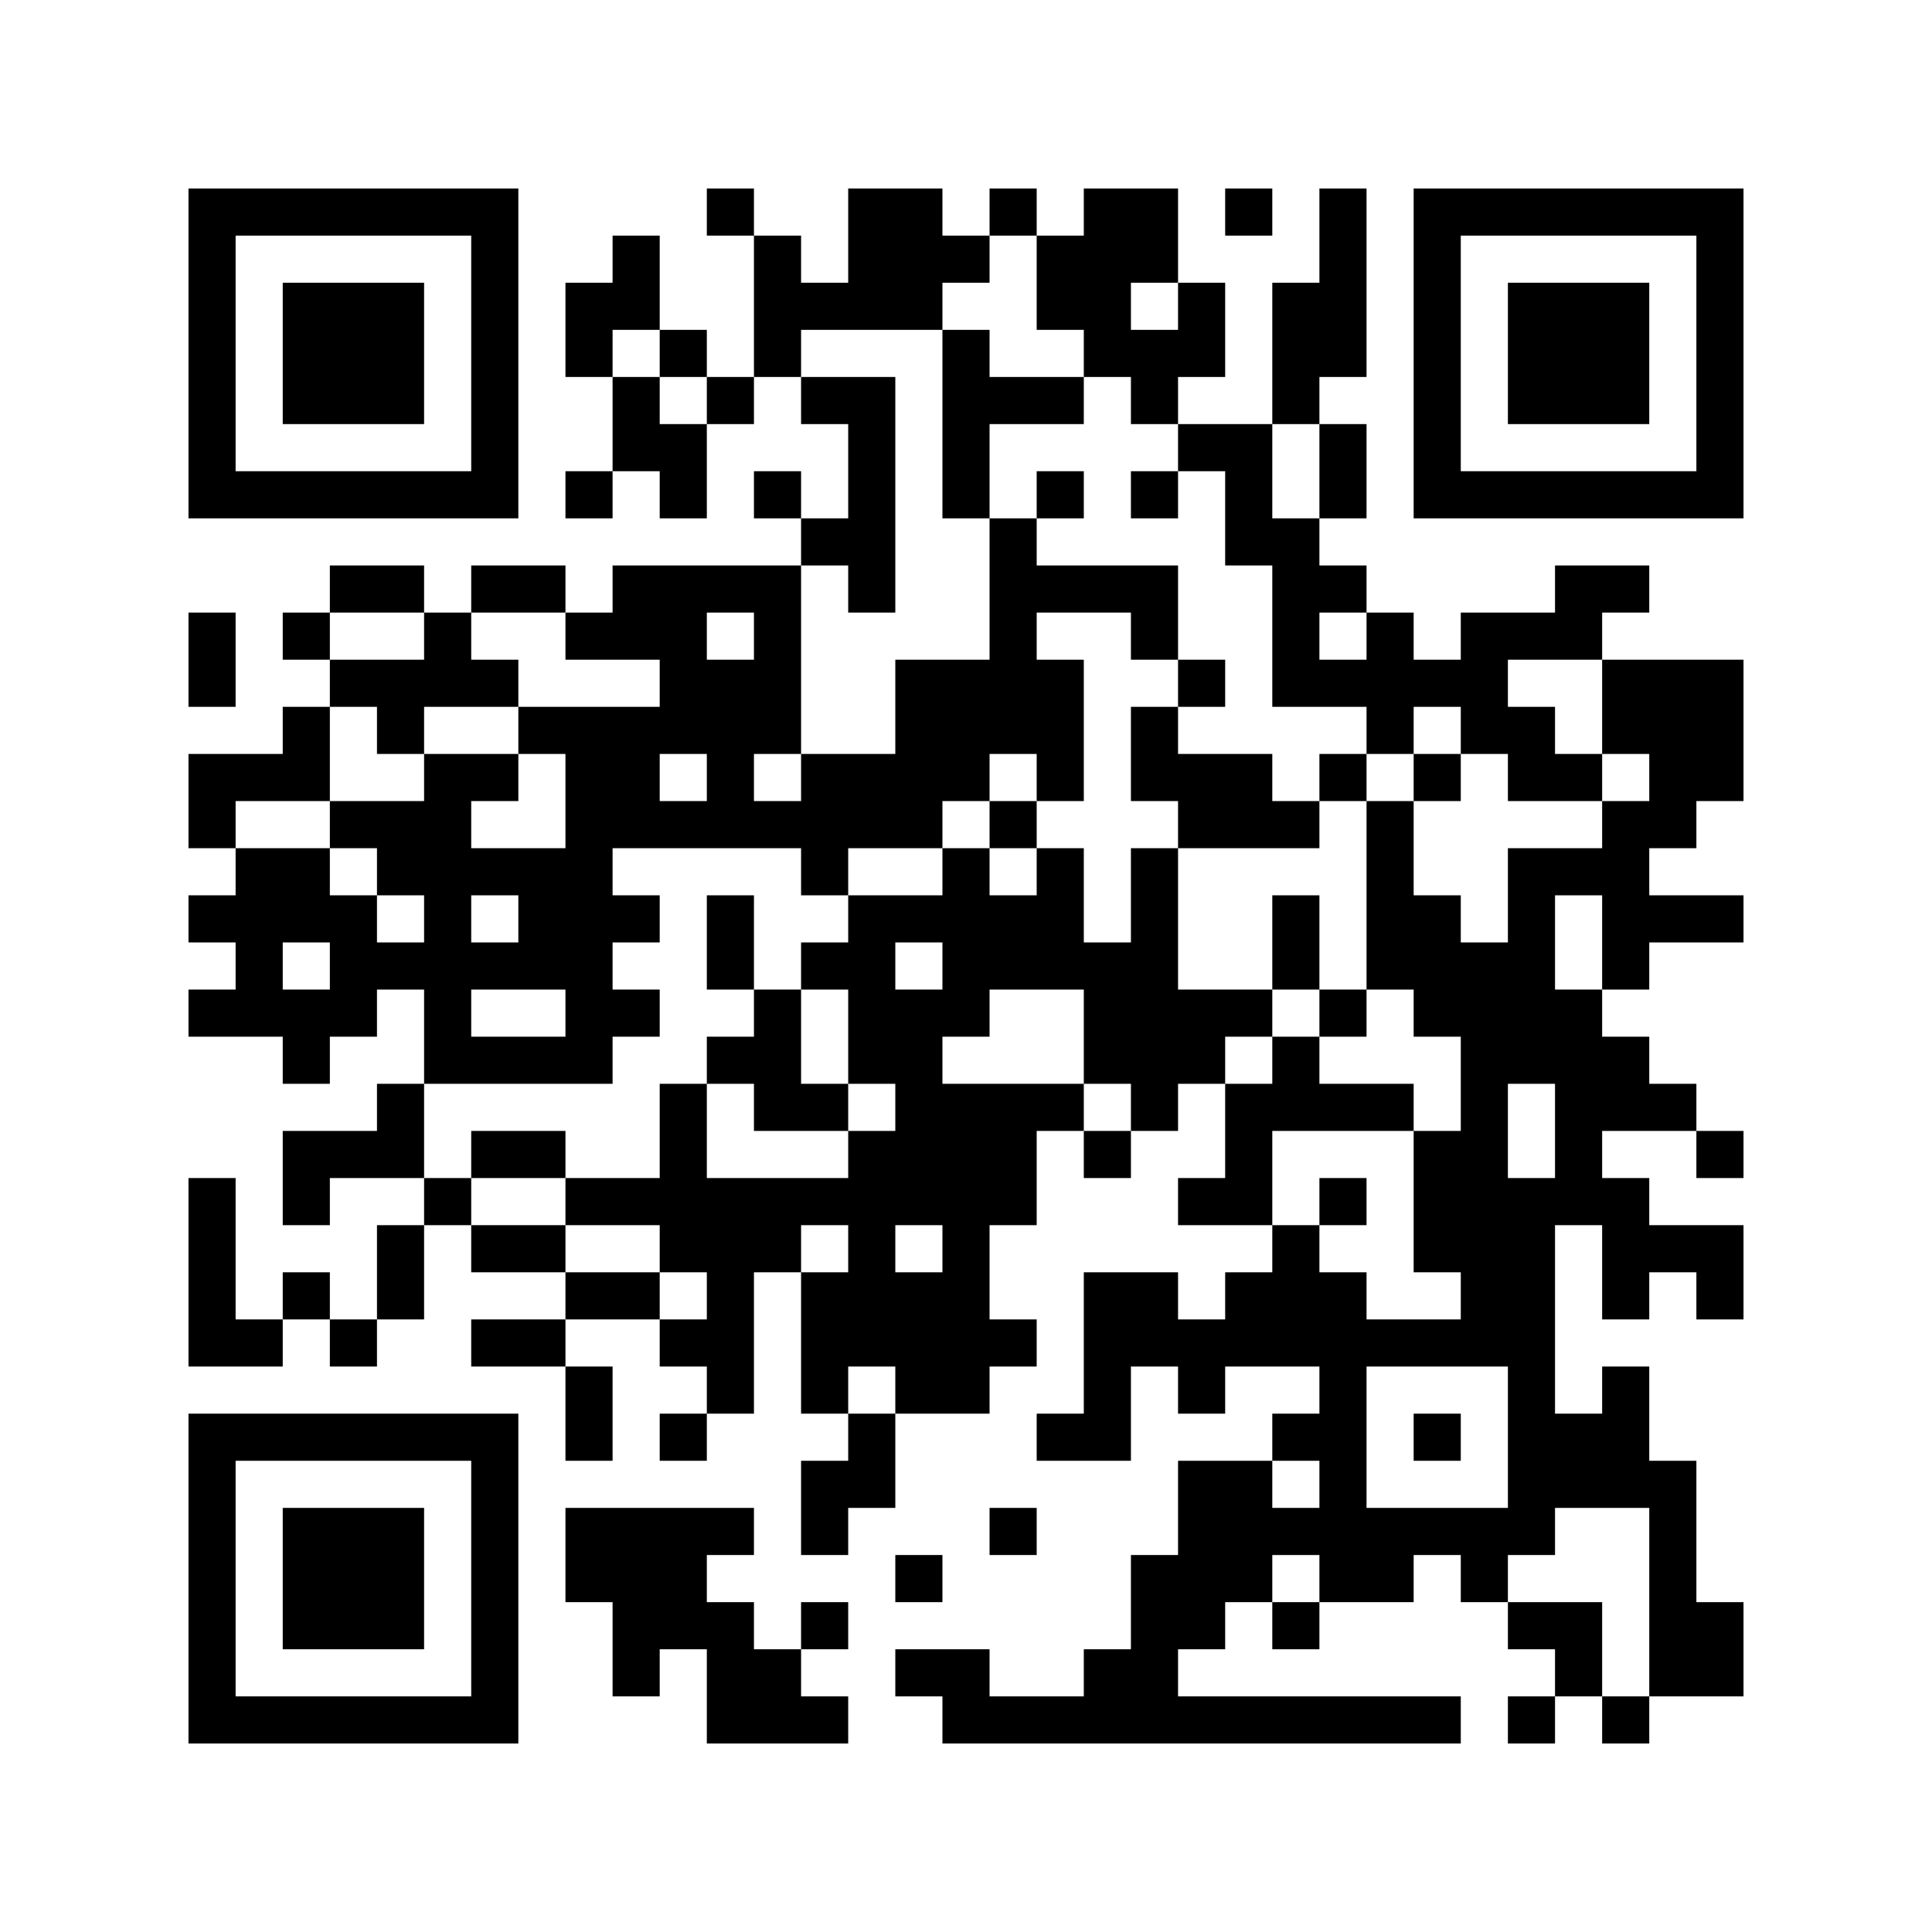
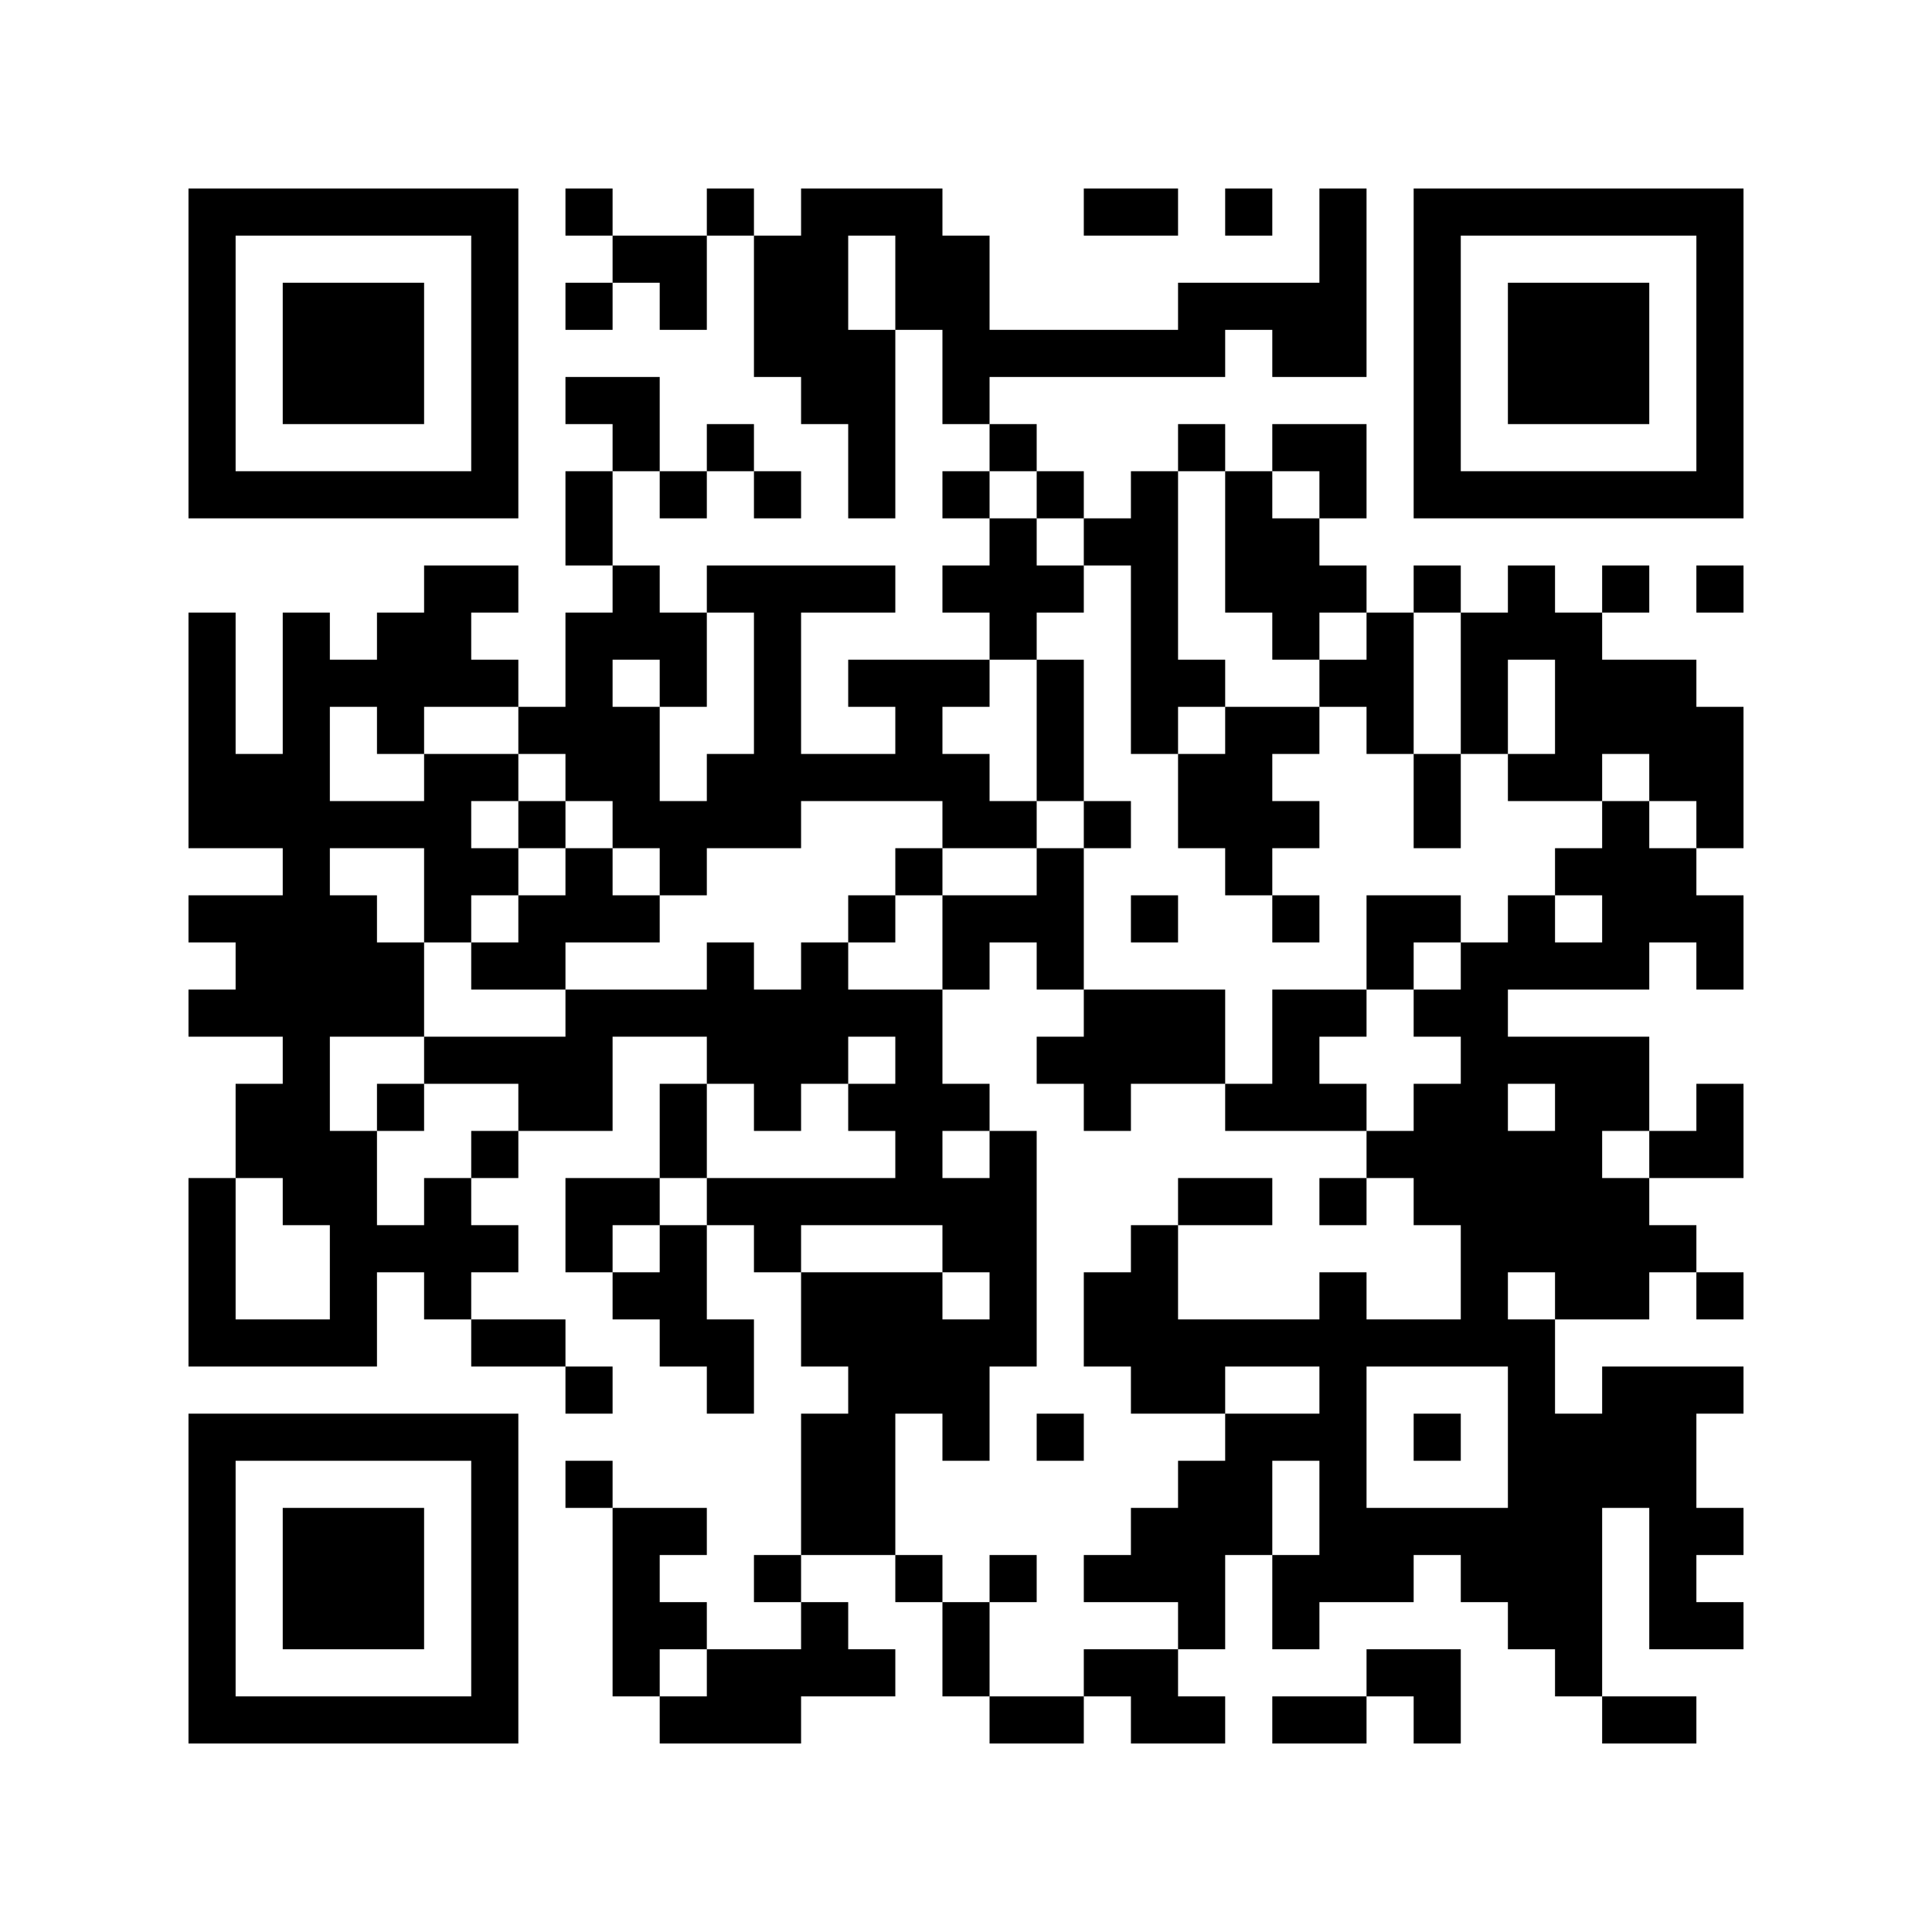
<svg xmlns="http://www.w3.org/2000/svg" width="41mm" height="41mm" version="1.1" viewBox="0 0 41 41">
-   <path d="M4,4H5V5H4zM5,4H6V5H5zM6,4H7V5H6zM7,4H8V5H7zM8,4H9V5H8zM9,4H10V5H9zM10,4H11V5H10zM15,4H16V5H15zM18,4H19V5H18zM19,4H20V5H19zM21,4H22V5H21zM23,4H24V5H23zM24,4H25V5H24zM26,4H27V5H26zM28,4H29V5H28zM30,4H31V5H30zM31,4H32V5H31zM32,4H33V5H32zM33,4H34V5H33zM34,4H35V5H34zM35,4H36V5H35zM36,4H37V5H36zM4,5H5V6H4zM10,5H11V6H10zM13,5H14V6H13zM16,5H17V6H16zM18,5H19V6H18zM19,5H20V6H19zM20,5H21V6H20zM22,5H23V6H22zM23,5H24V6H23zM24,5H25V6H24zM28,5H29V6H28zM30,5H31V6H30zM36,5H37V6H36zM4,6H5V7H4zM6,6H7V7H6zM7,6H8V7H7zM8,6H9V7H8zM10,6H11V7H10zM12,6H13V7H12zM13,6H14V7H13zM16,6H17V7H16zM17,6H18V7H17zM18,6H19V7H18zM19,6H20V7H19zM22,6H23V7H22zM23,6H24V7H23zM25,6H26V7H25zM27,6H28V7H27zM28,6H29V7H28zM30,6H31V7H30zM32,6H33V7H32zM33,6H34V7H33zM34,6H35V7H34zM36,6H37V7H36zM4,7H5V8H4zM6,7H7V8H6zM7,7H8V8H7zM8,7H9V8H8zM10,7H11V8H10zM12,7H13V8H12zM14,7H15V8H14zM16,7H17V8H16zM20,7H21V8H20zM23,7H24V8H23zM24,7H25V8H24zM25,7H26V8H25zM27,7H28V8H27zM28,7H29V8H28zM30,7H31V8H30zM32,7H33V8H32zM33,7H34V8H33zM34,7H35V8H34zM36,7H37V8H36zM4,8H5V9H4zM6,8H7V9H6zM7,8H8V9H7zM8,8H9V9H8zM10,8H11V9H10zM13,8H14V9H13zM15,8H16V9H15zM17,8H18V9H17zM18,8H19V9H18zM20,8H21V9H20zM21,8H22V9H21zM22,8H23V9H22zM24,8H25V9H24zM27,8H28V9H27zM30,8H31V9H30zM32,8H33V9H32zM33,8H34V9H33zM34,8H35V9H34zM36,8H37V9H36zM4,9H5V10H4zM10,9H11V10H10zM13,9H14V10H13zM14,9H15V10H14zM18,9H19V10H18zM20,9H21V10H20zM25,9H26V10H25zM26,9H27V10H26zM28,9H29V10H28zM30,9H31V10H30zM36,9H37V10H36zM4,10H5V11H4zM5,10H6V11H5zM6,10H7V11H6zM7,10H8V11H7zM8,10H9V11H8zM9,10H10V11H9zM10,10H11V11H10zM12,10H13V11H12zM14,10H15V11H14zM16,10H17V11H16zM18,10H19V11H18zM20,10H21V11H20zM22,10H23V11H22zM24,10H25V11H24zM26,10H27V11H26zM28,10H29V11H28zM30,10H31V11H30zM31,10H32V11H31zM32,10H33V11H32zM33,10H34V11H33zM34,10H35V11H34zM35,10H36V11H35zM36,10H37V11H36zM17,11H18V12H17zM18,11H19V12H18zM21,11H22V12H21zM26,11H27V12H26zM27,11H28V12H27zM7,12H8V13H7zM8,12H9V13H8zM10,12H11V13H10zM11,12H12V13H11zM13,12H14V13H13zM14,12H15V13H14zM15,12H16V13H15zM16,12H17V13H16zM18,12H19V13H18zM21,12H22V13H21zM22,12H23V13H22zM23,12H24V13H23zM24,12H25V13H24zM27,12H28V13H27zM28,12H29V13H28zM33,12H34V13H33zM34,12H35V13H34zM4,13H5V14H4zM6,13H7V14H6zM9,13H10V14H9zM12,13H13V14H12zM13,13H14V14H13zM14,13H15V14H14zM16,13H17V14H16zM21,13H22V14H21zM24,13H25V14H24zM27,13H28V14H27zM29,13H30V14H29zM31,13H32V14H31zM32,13H33V14H32zM33,13H34V14H33zM4,14H5V15H4zM7,14H8V15H7zM8,14H9V15H8zM9,14H10V15H9zM10,14H11V15H10zM14,14H15V15H14zM15,14H16V15H15zM16,14H17V15H16zM19,14H20V15H19zM20,14H21V15H20zM21,14H22V15H21zM22,14H23V15H22zM25,14H26V15H25zM27,14H28V15H27zM28,14H29V15H28zM29,14H30V15H29zM30,14H31V15H30zM31,14H32V15H31zM34,14H35V15H34zM35,14H36V15H35zM36,14H37V15H36zM6,15H7V16H6zM8,15H9V16H8zM11,15H12V16H11zM12,15H13V16H12zM13,15H14V16H13zM14,15H15V16H14zM15,15H16V16H15zM16,15H17V16H16zM19,15H20V16H19zM20,15H21V16H20zM21,15H22V16H21zM22,15H23V16H22zM24,15H25V16H24zM29,15H30V16H29zM31,15H32V16H31zM32,15H33V16H32zM34,15H35V16H34zM35,15H36V16H35zM36,15H37V16H36zM4,16H5V17H4zM5,16H6V17H5zM6,16H7V17H6zM9,16H10V17H9zM10,16H11V17H10zM12,16H13V17H12zM13,16H14V17H13zM15,16H16V17H15zM17,16H18V17H17zM18,16H19V17H18zM19,16H20V17H19zM20,16H21V17H20zM22,16H23V17H22zM24,16H25V17H24zM25,16H26V17H25zM26,16H27V17H26zM28,16H29V17H28zM30,16H31V17H30zM32,16H33V17H32zM33,16H34V17H33zM35,16H36V17H35zM36,16H37V17H36zM4,17H5V18H4zM7,17H8V18H7zM8,17H9V18H8zM9,17H10V18H9zM12,17H13V18H12zM13,17H14V18H13zM14,17H15V18H14zM15,17H16V18H15zM16,17H17V18H16zM17,17H18V18H17zM18,17H19V18H18zM19,17H20V18H19zM21,17H22V18H21zM25,17H26V18H25zM26,17H27V18H26zM27,17H28V18H27zM29,17H30V18H29zM34,17H35V18H34zM35,17H36V18H35zM5,18H6V19H5zM6,18H7V19H6zM8,18H9V19H8zM9,18H10V19H9zM10,18H11V19H10zM11,18H12V19H11zM12,18H13V19H12zM17,18H18V19H17zM20,18H21V19H20zM22,18H23V19H22zM24,18H25V19H24zM29,18H30V19H29zM32,18H33V19H32zM33,18H34V19H33zM34,18H35V19H34zM4,19H5V20H4zM5,19H6V20H5zM6,19H7V20H6zM7,19H8V20H7zM9,19H10V20H9zM11,19H12V20H11zM12,19H13V20H12zM13,19H14V20H13zM15,19H16V20H15zM18,19H19V20H18zM19,19H20V20H19zM20,19H21V20H20zM21,19H22V20H21zM22,19H23V20H22zM24,19H25V20H24zM27,19H28V20H27zM29,19H30V20H29zM30,19H31V20H30zM32,19H33V20H32zM34,19H35V20H34zM35,19H36V20H35zM36,19H37V20H36zM5,20H6V21H5zM7,20H8V21H7zM8,20H9V21H8zM9,20H10V21H9zM10,20H11V21H10zM11,20H12V21H11zM12,20H13V21H12zM15,20H16V21H15zM17,20H18V21H17zM18,20H19V21H18zM20,20H21V21H20zM21,20H22V21H21zM22,20H23V21H22zM23,20H24V21H23zM24,20H25V21H24zM27,20H28V21H27zM29,20H30V21H29zM30,20H31V21H30zM31,20H32V21H31zM32,20H33V21H32zM34,20H35V21H34zM4,21H5V22H4zM5,21H6V22H5zM6,21H7V22H6zM7,21H8V22H7zM9,21H10V22H9zM12,21H13V22H12zM13,21H14V22H13zM16,21H17V22H16zM18,21H19V22H18zM19,21H20V22H19zM20,21H21V22H20zM23,21H24V22H23zM24,21H25V22H24zM25,21H26V22H25zM26,21H27V22H26zM28,21H29V22H28zM30,21H31V22H30zM31,21H32V22H31zM32,21H33V22H32zM33,21H34V22H33zM6,22H7V23H6zM9,22H10V23H9zM10,22H11V23H10zM11,22H12V23H11zM12,22H13V23H12zM15,22H16V23H15zM16,22H17V23H16zM18,22H19V23H18zM19,22H20V23H19zM23,22H24V23H23zM24,22H25V23H24zM25,22H26V23H25zM27,22H28V23H27zM31,22H32V23H31zM32,22H33V23H32zM33,22H34V23H33zM34,22H35V23H34zM8,23H9V24H8zM14,23H15V24H14zM16,23H17V24H16zM17,23H18V24H17zM19,23H20V24H19zM20,23H21V24H20zM21,23H22V24H21zM22,23H23V24H22zM24,23H25V24H24zM26,23H27V24H26zM27,23H28V24H27zM28,23H29V24H28zM29,23H30V24H29zM31,23H32V24H31zM33,23H34V24H33zM34,23H35V24H34zM35,23H36V24H35zM6,24H7V25H6zM7,24H8V25H7zM8,24H9V25H8zM10,24H11V25H10zM11,24H12V25H11zM14,24H15V25H14zM18,24H19V25H18zM19,24H20V25H19zM20,24H21V25H20zM21,24H22V25H21zM23,24H24V25H23zM26,24H27V25H26zM30,24H31V25H30zM31,24H32V25H31zM33,24H34V25H33zM36,24H37V25H36zM4,25H5V26H4zM6,25H7V26H6zM9,25H10V26H9zM12,25H13V26H12zM13,25H14V26H13zM14,25H15V26H14zM15,25H16V26H15zM16,25H17V26H16zM17,25H18V26H17zM18,25H19V26H18zM19,25H20V26H19zM20,25H21V26H20zM21,25H22V26H21zM25,25H26V26H25zM26,25H27V26H26zM28,25H29V26H28zM30,25H31V26H30zM31,25H32V26H31zM32,25H33V26H32zM33,25H34V26H33zM34,25H35V26H34zM4,26H5V27H4zM8,26H9V27H8zM10,26H11V27H10zM11,26H12V27H11zM14,26H15V27H14zM15,26H16V27H15zM16,26H17V27H16zM18,26H19V27H18zM20,26H21V27H20zM27,26H28V27H27zM30,26H31V27H30zM31,26H32V27H31zM32,26H33V27H32zM34,26H35V27H34zM35,26H36V27H35zM36,26H37V27H36zM4,27H5V28H4zM6,27H7V28H6zM8,27H9V28H8zM12,27H13V28H12zM13,27H14V28H13zM15,27H16V28H15zM17,27H18V28H17zM18,27H19V28H18zM19,27H20V28H19zM20,27H21V28H20zM23,27H24V28H23zM24,27H25V28H24zM26,27H27V28H26zM27,27H28V28H27zM28,27H29V28H28zM31,27H32V28H31zM32,27H33V28H32zM34,27H35V28H34zM36,27H37V28H36zM4,28H5V29H4zM5,28H6V29H5zM7,28H8V29H7zM10,28H11V29H10zM11,28H12V29H11zM14,28H15V29H14zM15,28H16V29H15zM17,28H18V29H17zM18,28H19V29H18zM19,28H20V29H19zM20,28H21V29H20zM21,28H22V29H21zM23,28H24V29H23zM24,28H25V29H24zM25,28H26V29H25zM26,28H27V29H26zM27,28H28V29H27zM28,28H29V29H28zM29,28H30V29H29zM30,28H31V29H30zM31,28H32V29H31zM32,28H33V29H32zM12,29H13V30H12zM15,29H16V30H15zM17,29H18V30H17zM19,29H20V30H19zM20,29H21V30H20zM23,29H24V30H23zM25,29H26V30H25zM28,29H29V30H28zM32,29H33V30H32zM34,29H35V30H34zM4,30H5V31H4zM5,30H6V31H5zM6,30H7V31H6zM7,30H8V31H7zM8,30H9V31H8zM9,30H10V31H9zM10,30H11V31H10zM12,30H13V31H12zM14,30H15V31H14zM18,30H19V31H18zM22,30H23V31H22zM23,30H24V31H23zM27,30H28V31H27zM28,30H29V31H28zM30,30H31V31H30zM32,30H33V31H32zM33,30H34V31H33zM34,30H35V31H34zM4,31H5V32H4zM10,31H11V32H10zM17,31H18V32H17zM18,31H19V32H18zM25,31H26V32H25zM26,31H27V32H26zM28,31H29V32H28zM32,31H33V32H32zM33,31H34V32H33zM34,31H35V32H34zM35,31H36V32H35zM4,32H5V33H4zM6,32H7V33H6zM7,32H8V33H7zM8,32H9V33H8zM10,32H11V33H10zM12,32H13V33H12zM13,32H14V33H13zM14,32H15V33H14zM15,32H16V33H15zM17,32H18V33H17zM21,32H22V33H21zM25,32H26V33H25zM26,32H27V33H26zM27,32H28V33H27zM28,32H29V33H28zM29,32H30V33H29zM30,32H31V33H30zM31,32H32V33H31zM32,32H33V33H32zM35,32H36V33H35zM4,33H5V34H4zM6,33H7V34H6zM7,33H8V34H7zM8,33H9V34H8zM10,33H11V34H10zM12,33H13V34H12zM13,33H14V34H13zM14,33H15V34H14zM19,33H20V34H19zM24,33H25V34H24zM25,33H26V34H25zM26,33H27V34H26zM28,33H29V34H28zM29,33H30V34H29zM31,33H32V34H31zM35,33H36V34H35zM4,34H5V35H4zM6,34H7V35H6zM7,34H8V35H7zM8,34H9V35H8zM10,34H11V35H10zM13,34H14V35H13zM14,34H15V35H14zM15,34H16V35H15zM17,34H18V35H17zM24,34H25V35H24zM25,34H26V35H25zM27,34H28V35H27zM32,34H33V35H32zM33,34H34V35H33zM35,34H36V35H35zM36,34H37V35H36zM4,35H5V36H4zM10,35H11V36H10zM13,35H14V36H13zM15,35H16V36H15zM16,35H17V36H16zM19,35H20V36H19zM20,35H21V36H20zM23,35H24V36H23zM24,35H25V36H24zM33,35H34V36H33zM35,35H36V36H35zM36,35H37V36H36zM4,36H5V37H4zM5,36H6V37H5zM6,36H7V37H6zM7,36H8V37H7zM8,36H9V37H8zM9,36H10V37H9zM10,36H11V37H10zM15,36H16V37H15zM16,36H17V37H16zM17,36H18V37H17zM20,36H21V37H20zM21,36H22V37H21zM22,36H23V37H22zM23,36H24V37H23zM24,36H25V37H24zM25,36H26V37H25zM26,36H27V37H26zM27,36H28V37H27zM28,36H29V37H28zM29,36H30V37H29zM30,36H31V37H30zM32,36H33V37H32zM34,36H35V37H34z" id="qr-path" fill="#000000" fill-opacity="1" fill-rule="nonzero" stroke="none" />
+   <path d="M4,4H5V5H4zM5,4H6V5H5zM6,4H7V5H6zM7,4H8V5H7zM8,4H9V5H8zM9,4H10V5H9zM10,4H11V5H10zM12,4H13V5H12zM15,4H16V5H15zM17,4H18V5H17zM18,4H19V5H18zM19,4H20V5H19zM23,4H24V5H23zM24,4H25V5H24zM26,4H27V5H26zM28,4H29V5H28zM30,4H31V5H30zM31,4H32V5H31zM32,4H33V5H32zM33,4H34V5H33zM34,4H35V5H34zM35,4H36V5H35zM36,4H37V5H36zM4,5H5V6H4zM10,5H11V6H10zM13,5H14V6H13zM14,5H15V6H14zM16,5H17V6H16zM17,5H18V6H17zM19,5H20V6H19zM20,5H21V6H20zM28,5H29V6H28zM30,5H31V6H30zM36,5H37V6H36zM4,6H5V7H4zM6,6H7V7H6zM7,6H8V7H7zM8,6H9V7H8zM10,6H11V7H10zM12,6H13V7H12zM14,6H15V7H14zM16,6H17V7H16zM17,6H18V7H17zM19,6H20V7H19zM20,6H21V7H20zM25,6H26V7H25zM26,6H27V7H26zM27,6H28V7H27zM28,6H29V7H28zM30,6H31V7H30zM32,6H33V7H32zM33,6H34V7H33zM34,6H35V7H34zM36,6H37V7H36zM4,7H5V8H4zM6,7H7V8H6zM7,7H8V8H7zM8,7H9V8H8zM10,7H11V8H10zM16,7H17V8H16zM17,7H18V8H17zM18,7H19V8H18zM20,7H21V8H20zM21,7H22V8H21zM22,7H23V8H22zM23,7H24V8H23zM24,7H25V8H24zM25,7H26V8H25zM27,7H28V8H27zM28,7H29V8H28zM30,7H31V8H30zM32,7H33V8H32zM33,7H34V8H33zM34,7H35V8H34zM36,7H37V8H36zM4,8H5V9H4zM6,8H7V9H6zM7,8H8V9H7zM8,8H9V9H8zM10,8H11V9H10zM12,8H13V9H12zM13,8H14V9H13zM17,8H18V9H17zM18,8H19V9H18zM20,8H21V9H20zM30,8H31V9H30zM32,8H33V9H32zM33,8H34V9H33zM34,8H35V9H34zM36,8H37V9H36zM4,9H5V10H4zM10,9H11V10H10zM13,9H14V10H13zM15,9H16V10H15zM18,9H19V10H18zM21,9H22V10H21zM25,9H26V10H25zM27,9H28V10H27zM28,9H29V10H28zM30,9H31V10H30zM36,9H37V10H36zM4,10H5V11H4zM5,10H6V11H5zM6,10H7V11H6zM7,10H8V11H7zM8,10H9V11H8zM9,10H10V11H9zM10,10H11V11H10zM12,10H13V11H12zM14,10H15V11H14zM16,10H17V11H16zM18,10H19V11H18zM20,10H21V11H20zM22,10H23V11H22zM24,10H25V11H24zM26,10H27V11H26zM28,10H29V11H28zM30,10H31V11H30zM31,10H32V11H31zM32,10H33V11H32zM33,10H34V11H33zM34,10H35V11H34zM35,10H36V11H35zM36,10H37V11H36zM12,11H13V12H12zM21,11H22V12H21zM23,11H24V12H23zM24,11H25V12H24zM26,11H27V12H26zM27,11H28V12H27zM9,12H10V13H9zM10,12H11V13H10zM13,12H14V13H13zM15,12H16V13H15zM16,12H17V13H16zM17,12H18V13H17zM18,12H19V13H18zM20,12H21V13H20zM21,12H22V13H21zM22,12H23V13H22zM24,12H25V13H24zM26,12H27V13H26zM27,12H28V13H27zM28,12H29V13H28zM30,12H31V13H30zM32,12H33V13H32zM34,12H35V13H34zM36,12H37V13H36zM4,13H5V14H4zM6,13H7V14H6zM8,13H9V14H8zM9,13H10V14H9zM12,13H13V14H12zM13,13H14V14H13zM14,13H15V14H14zM16,13H17V14H16zM21,13H22V14H21zM24,13H25V14H24zM27,13H28V14H27zM29,13H30V14H29zM31,13H32V14H31zM32,13H33V14H32zM33,13H34V14H33zM4,14H5V15H4zM6,14H7V15H6zM7,14H8V15H7zM8,14H9V15H8zM9,14H10V15H9zM10,14H11V15H10zM12,14H13V15H12zM14,14H15V15H14zM16,14H17V15H16zM18,14H19V15H18zM19,14H20V15H19zM20,14H21V15H20zM22,14H23V15H22zM24,14H25V15H24zM25,14H26V15H25zM28,14H29V15H28zM29,14H30V15H29zM31,14H32V15H31zM33,14H34V15H33zM34,14H35V15H34zM35,14H36V15H35zM4,15H5V16H4zM6,15H7V16H6zM8,15H9V16H8zM11,15H12V16H11zM12,15H13V16H12zM13,15H14V16H13zM16,15H17V16H16zM19,15H20V16H19zM22,15H23V16H22zM24,15H25V16H24zM26,15H27V16H26zM27,15H28V16H27zM29,15H30V16H29zM31,15H32V16H31zM33,15H34V16H33zM34,15H35V16H34zM35,15H36V16H35zM36,15H37V16H36zM4,16H5V17H4zM5,16H6V17H5zM6,16H7V17H6zM9,16H10V17H9zM10,16H11V17H10zM12,16H13V17H12zM13,16H14V17H13zM15,16H16V17H15zM16,16H17V17H16zM17,16H18V17H17zM18,16H19V17H18zM19,16H20V17H19zM20,16H21V17H20zM22,16H23V17H22zM25,16H26V17H25zM26,16H27V17H26zM30,16H31V17H30zM32,16H33V17H32zM33,16H34V17H33zM35,16H36V17H35zM36,16H37V17H36zM4,17H5V18H4zM5,17H6V18H5zM6,17H7V18H6zM7,17H8V18H7zM8,17H9V18H8zM9,17H10V18H9zM11,17H12V18H11zM13,17H14V18H13zM14,17H15V18H14zM15,17H16V18H15zM16,17H17V18H16zM20,17H21V18H20zM21,17H22V18H21zM23,17H24V18H23zM25,17H26V18H25zM26,17H27V18H26zM27,17H28V18H27zM30,17H31V18H30zM34,17H35V18H34zM36,17H37V18H36zM6,18H7V19H6zM9,18H10V19H9zM10,18H11V19H10zM12,18H13V19H12zM14,18H15V19H14zM19,18H20V19H19zM22,18H23V19H22zM26,18H27V19H26zM33,18H34V19H33zM34,18H35V19H34zM35,18H36V19H35zM4,19H5V20H4zM5,19H6V20H5zM6,19H7V20H6zM7,19H8V20H7zM9,19H10V20H9zM11,19H12V20H11zM12,19H13V20H12zM13,19H14V20H13zM18,19H19V20H18zM20,19H21V20H20zM21,19H22V20H21zM22,19H23V20H22zM24,19H25V20H24zM27,19H28V20H27zM29,19H30V20H29zM30,19H31V20H30zM32,19H33V20H32zM34,19H35V20H34zM35,19H36V20H35zM36,19H37V20H36zM5,20H6V21H5zM6,20H7V21H6zM7,20H8V21H7zM8,20H9V21H8zM10,20H11V21H10zM11,20H12V21H11zM15,20H16V21H15zM17,20H18V21H17zM20,20H21V21H20zM22,20H23V21H22zM29,20H30V21H29zM31,20H32V21H31zM32,20H33V21H32zM33,20H34V21H33zM34,20H35V21H34zM36,20H37V21H36zM4,21H5V22H4zM5,21H6V22H5zM6,21H7V22H6zM7,21H8V22H7zM8,21H9V22H8zM12,21H13V22H12zM13,21H14V22H13zM14,21H15V22H14zM15,21H16V22H15zM16,21H17V22H16zM17,21H18V22H17zM18,21H19V22H18zM19,21H20V22H19zM23,21H24V22H23zM24,21H25V22H24zM25,21H26V22H25zM27,21H28V22H27zM28,21H29V22H28zM30,21H31V22H30zM31,21H32V22H31zM6,22H7V23H6zM9,22H10V23H9zM10,22H11V23H10zM11,22H12V23H11zM12,22H13V23H12zM15,22H16V23H15zM16,22H17V23H16zM17,22H18V23H17zM19,22H20V23H19zM22,22H23V23H22zM23,22H24V23H23zM24,22H25V23H24zM25,22H26V23H25zM27,22H28V23H27zM31,22H32V23H31zM32,22H33V23H32zM33,22H34V23H33zM34,22H35V23H34zM5,23H6V24H5zM6,23H7V24H6zM8,23H9V24H8zM11,23H12V24H11zM12,23H13V24H12zM14,23H15V24H14zM16,23H17V24H16zM18,23H19V24H18zM19,23H20V24H19zM20,23H21V24H20zM23,23H24V24H23zM26,23H27V24H26zM27,23H28V24H27zM28,23H29V24H28zM30,23H31V24H30zM31,23H32V24H31zM33,23H34V24H33zM34,23H35V24H34zM36,23H37V24H36zM5,24H6V25H5zM6,24H7V25H6zM7,24H8V25H7zM10,24H11V25H10zM14,24H15V25H14zM19,24H20V25H19zM21,24H22V25H21zM29,24H30V25H29zM30,24H31V25H30zM31,24H32V25H31zM32,24H33V25H32zM33,24H34V25H33zM35,24H36V25H35zM36,24H37V25H36zM4,25H5V26H4zM6,25H7V26H6zM7,25H8V26H7zM9,25H10V26H9zM12,25H13V26H12zM13,25H14V26H13zM15,25H16V26H15zM16,25H17V26H16zM17,25H18V26H17zM18,25H19V26H18zM19,25H20V26H19zM20,25H21V26H20zM21,25H22V26H21zM25,25H26V26H25zM26,25H27V26H26zM28,25H29V26H28zM30,25H31V26H30zM31,25H32V26H31zM32,25H33V26H32zM33,25H34V26H33zM34,25H35V26H34zM4,26H5V27H4zM7,26H8V27H7zM8,26H9V27H8zM9,26H10V27H9zM10,26H11V27H10zM12,26H13V27H12zM14,26H15V27H14zM16,26H17V27H16zM20,26H21V27H20zM21,26H22V27H21zM24,26H25V27H24zM31,26H32V27H31zM32,26H33V27H32zM33,26H34V27H33zM34,26H35V27H34zM35,26H36V27H35zM4,27H5V28H4zM7,27H8V28H7zM9,27H10V28H9zM13,27H14V28H13zM14,27H15V28H14zM17,27H18V28H17zM18,27H19V28H18zM19,27H20V28H19zM21,27H22V28H21zM23,27H24V28H23zM24,27H25V28H24zM28,27H29V28H28zM31,27H32V28H31zM33,27H34V28H33zM34,27H35V28H34zM36,27H37V28H36zM4,28H5V29H4zM5,28H6V29H5zM6,28H7V29H6zM7,28H8V29H7zM10,28H11V29H10zM11,28H12V29H11zM14,28H15V29H14zM15,28H16V29H15zM17,28H18V29H17zM18,28H19V29H18zM19,28H20V29H19zM20,28H21V29H20zM21,28H22V29H21zM23,28H24V29H23zM24,28H25V29H24zM25,28H26V29H25zM26,28H27V29H26zM27,28H28V29H27zM28,28H29V29H28zM29,28H30V29H29zM30,28H31V29H30zM31,28H32V29H31zM32,28H33V29H32zM12,29H13V30H12zM15,29H16V30H15zM18,29H19V30H18zM19,29H20V30H19zM20,29H21V30H20zM24,29H25V30H24zM25,29H26V30H25zM28,29H29V30H28zM32,29H33V30H32zM34,29H35V30H34zM35,29H36V30H35zM36,29H37V30H36zM4,30H5V31H4zM5,30H6V31H5zM6,30H7V31H6zM7,30H8V31H7zM8,30H9V31H8zM9,30H10V31H9zM10,30H11V31H10zM17,30H18V31H17zM18,30H19V31H18zM20,30H21V31H20zM22,30H23V31H22zM26,30H27V31H26zM27,30H28V31H27zM28,30H29V31H28zM30,30H31V31H30zM32,30H33V31H32zM33,30H34V31H33zM34,30H35V31H34zM35,30H36V31H35zM4,31H5V32H4zM10,31H11V32H10zM12,31H13V32H12zM17,31H18V32H17zM18,31H19V32H18zM25,31H26V32H25zM26,31H27V32H26zM28,31H29V32H28zM32,31H33V32H32zM33,31H34V32H33zM34,31H35V32H34zM35,31H36V32H35zM4,32H5V33H4zM6,32H7V33H6zM7,32H8V33H7zM8,32H9V33H8zM10,32H11V33H10zM13,32H14V33H13zM14,32H15V33H14zM17,32H18V33H17zM18,32H19V33H18zM24,32H25V33H24zM25,32H26V33H25zM26,32H27V33H26zM28,32H29V33H28zM29,32H30V33H29zM30,32H31V33H30zM31,32H32V33H31zM32,32H33V33H32zM33,32H34V33H33zM35,32H36V33H35zM36,32H37V33H36zM4,33H5V34H4zM6,33H7V34H6zM7,33H8V34H7zM8,33H9V34H8zM10,33H11V34H10zM13,33H14V34H13zM16,33H17V34H16zM19,33H20V34H19zM21,33H22V34H21zM23,33H24V34H23zM24,33H25V34H24zM25,33H26V34H25zM27,33H28V34H27zM28,33H29V34H28zM29,33H30V34H29zM31,33H32V34H31zM32,33H33V34H32zM33,33H34V34H33zM35,33H36V34H35zM4,34H5V35H4zM6,34H7V35H6zM7,34H8V35H7zM8,34H9V35H8zM10,34H11V35H10zM13,34H14V35H13zM14,34H15V35H14zM17,34H18V35H17zM20,34H21V35H20zM25,34H26V35H25zM27,34H28V35H27zM32,34H33V35H32zM33,34H34V35H33zM35,34H36V35H35zM36,34H37V35H36zM4,35H5V36H4zM10,35H11V36H10zM13,35H14V36H13zM15,35H16V36H15zM16,35H17V36H16zM17,35H18V36H17zM18,35H19V36H18zM20,35H21V36H20zM23,35H24V36H23zM24,35H25V36H24zM29,35H30V36H29zM30,35H31V36H30zM33,35H34V36H33zM4,36H5V37H4zM5,36H6V37H5zM6,36H7V37H6zM7,36H8V37H7zM8,36H9V37H8zM9,36H10V37H9zM10,36H11V37H10zM14,36H15V37H14zM15,36H16V37H15zM16,36H17V37H16zM21,36H22V37H21zM22,36H23V37H22zM24,36H25V37H24zM25,36H26V37H25zM27,36H28V37H27zM28,36H29V37H28zM30,36H31V37H30zM34,36H35V37H34zM35,36H36V37H35z" id="qr-path" fill="#000000" fill-opacity="1" fill-rule="nonzero" stroke="none" />
</svg>
